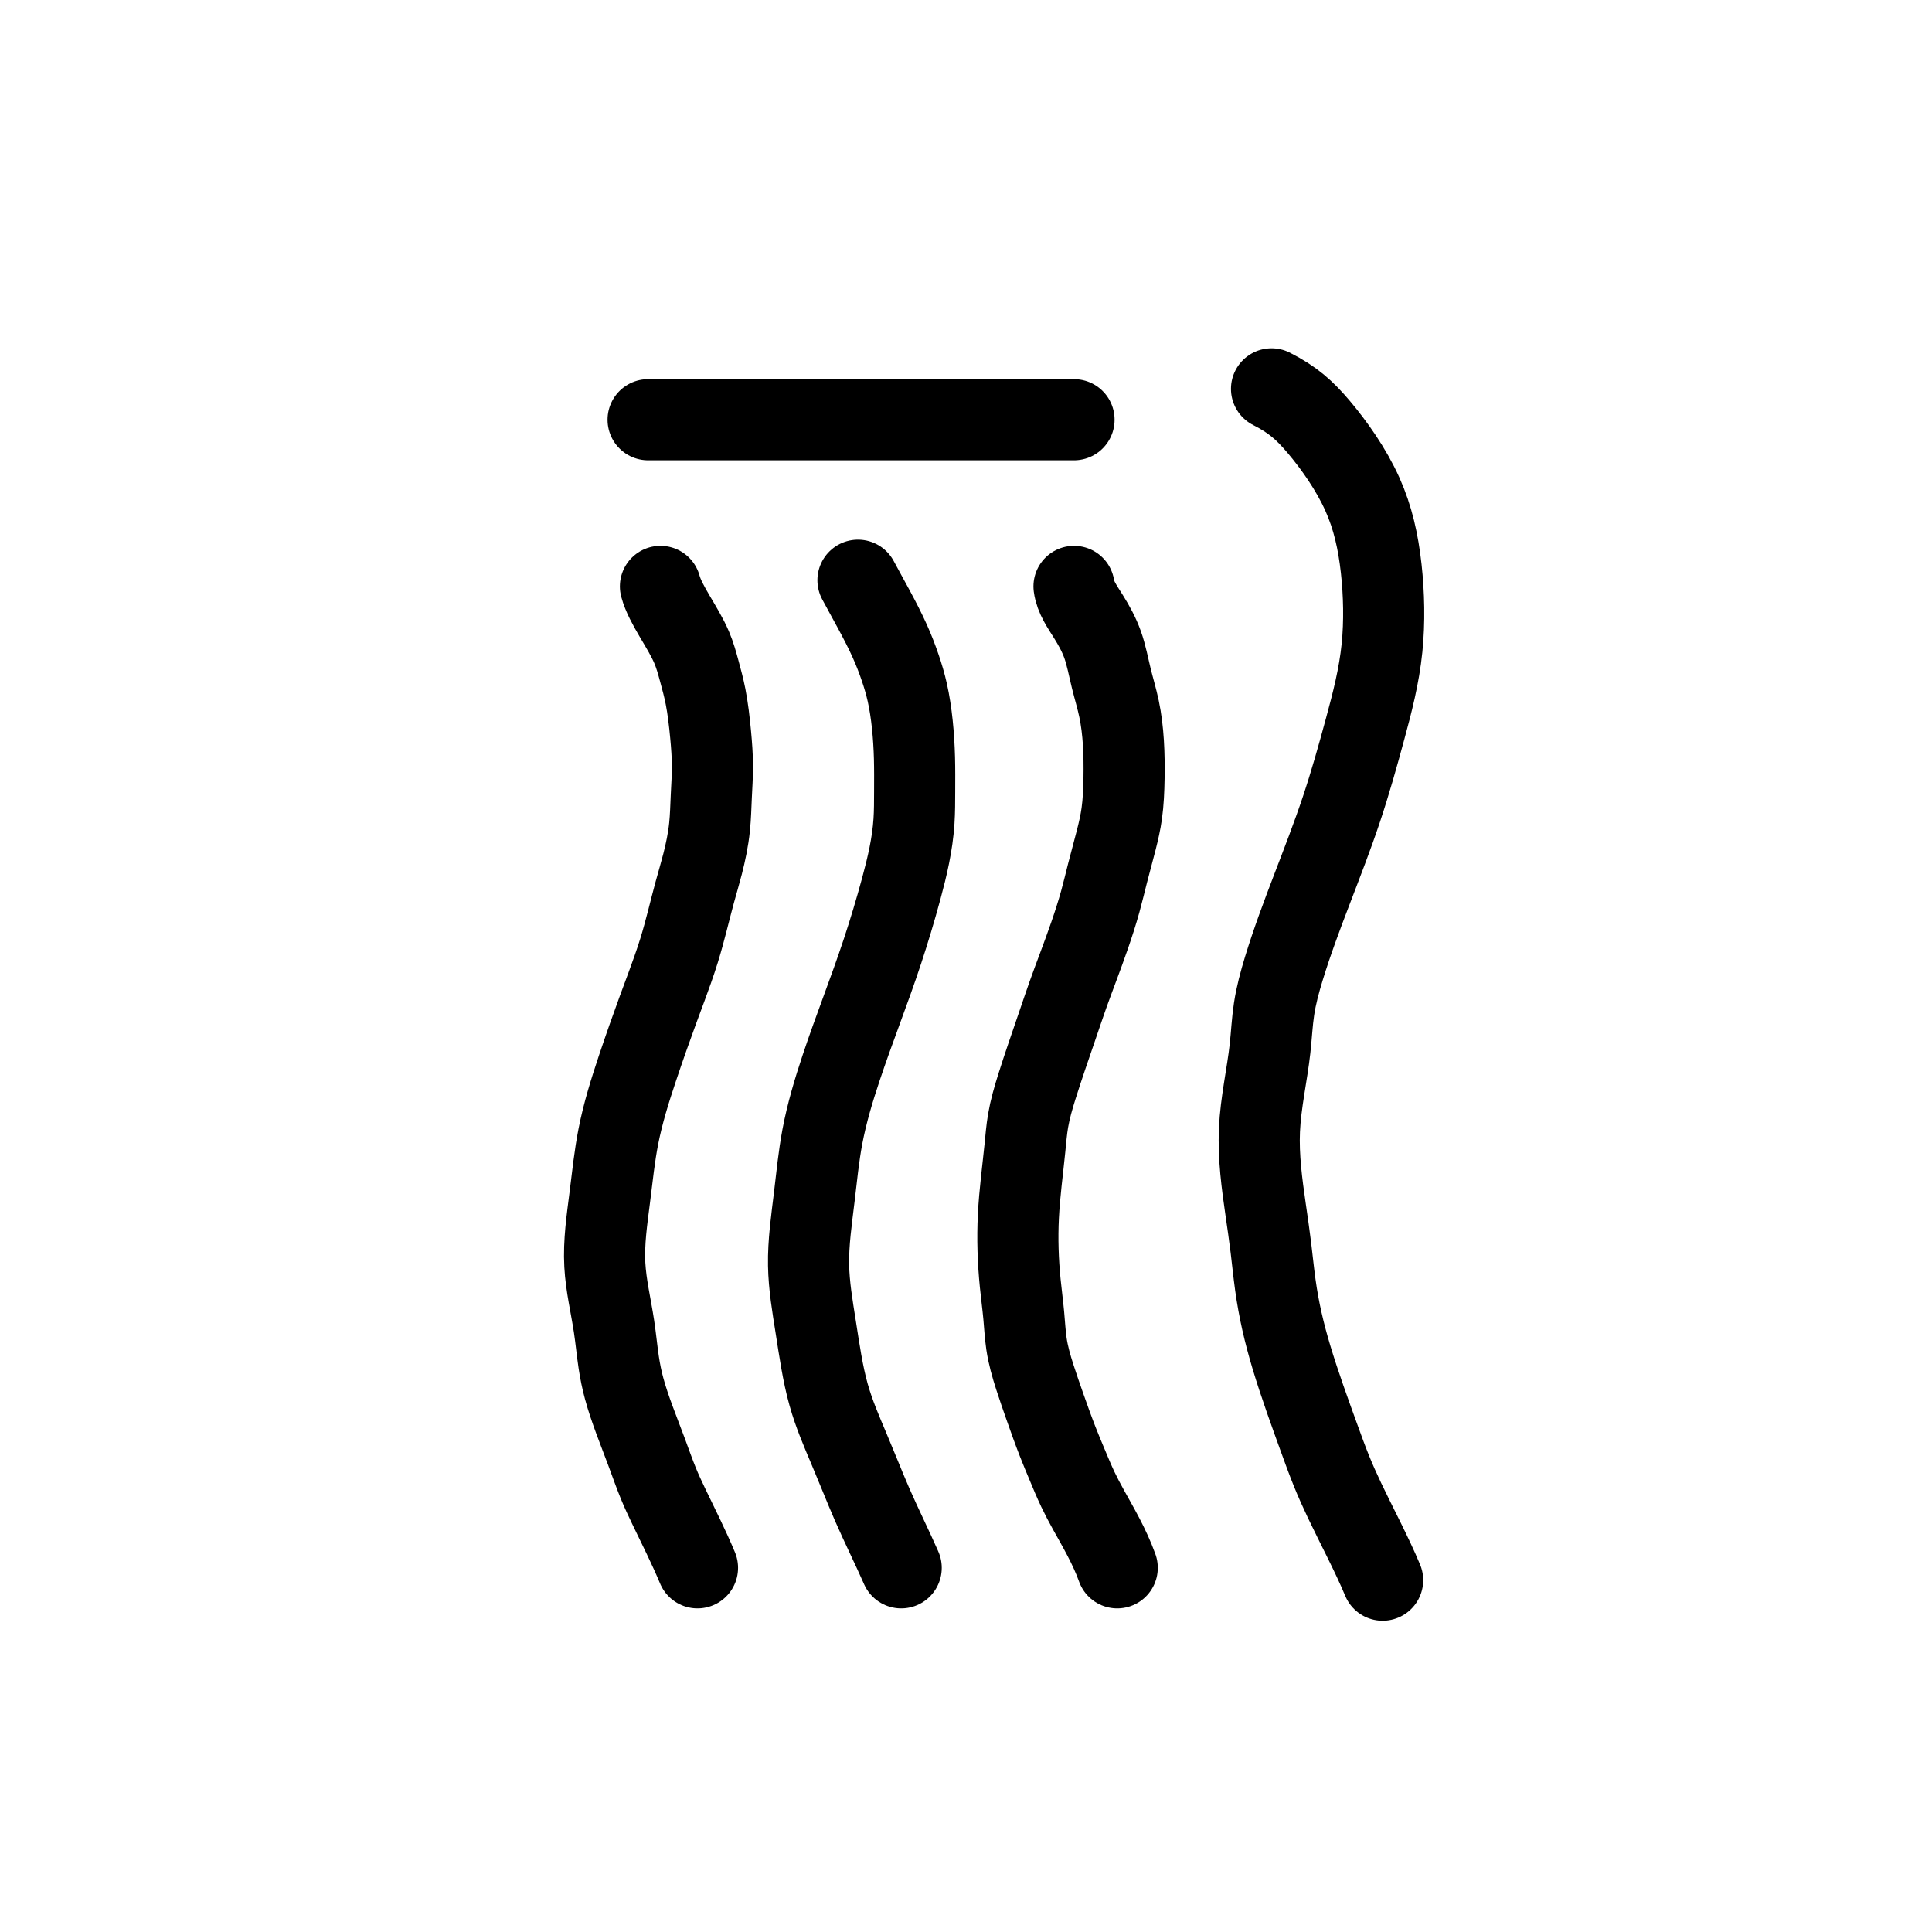
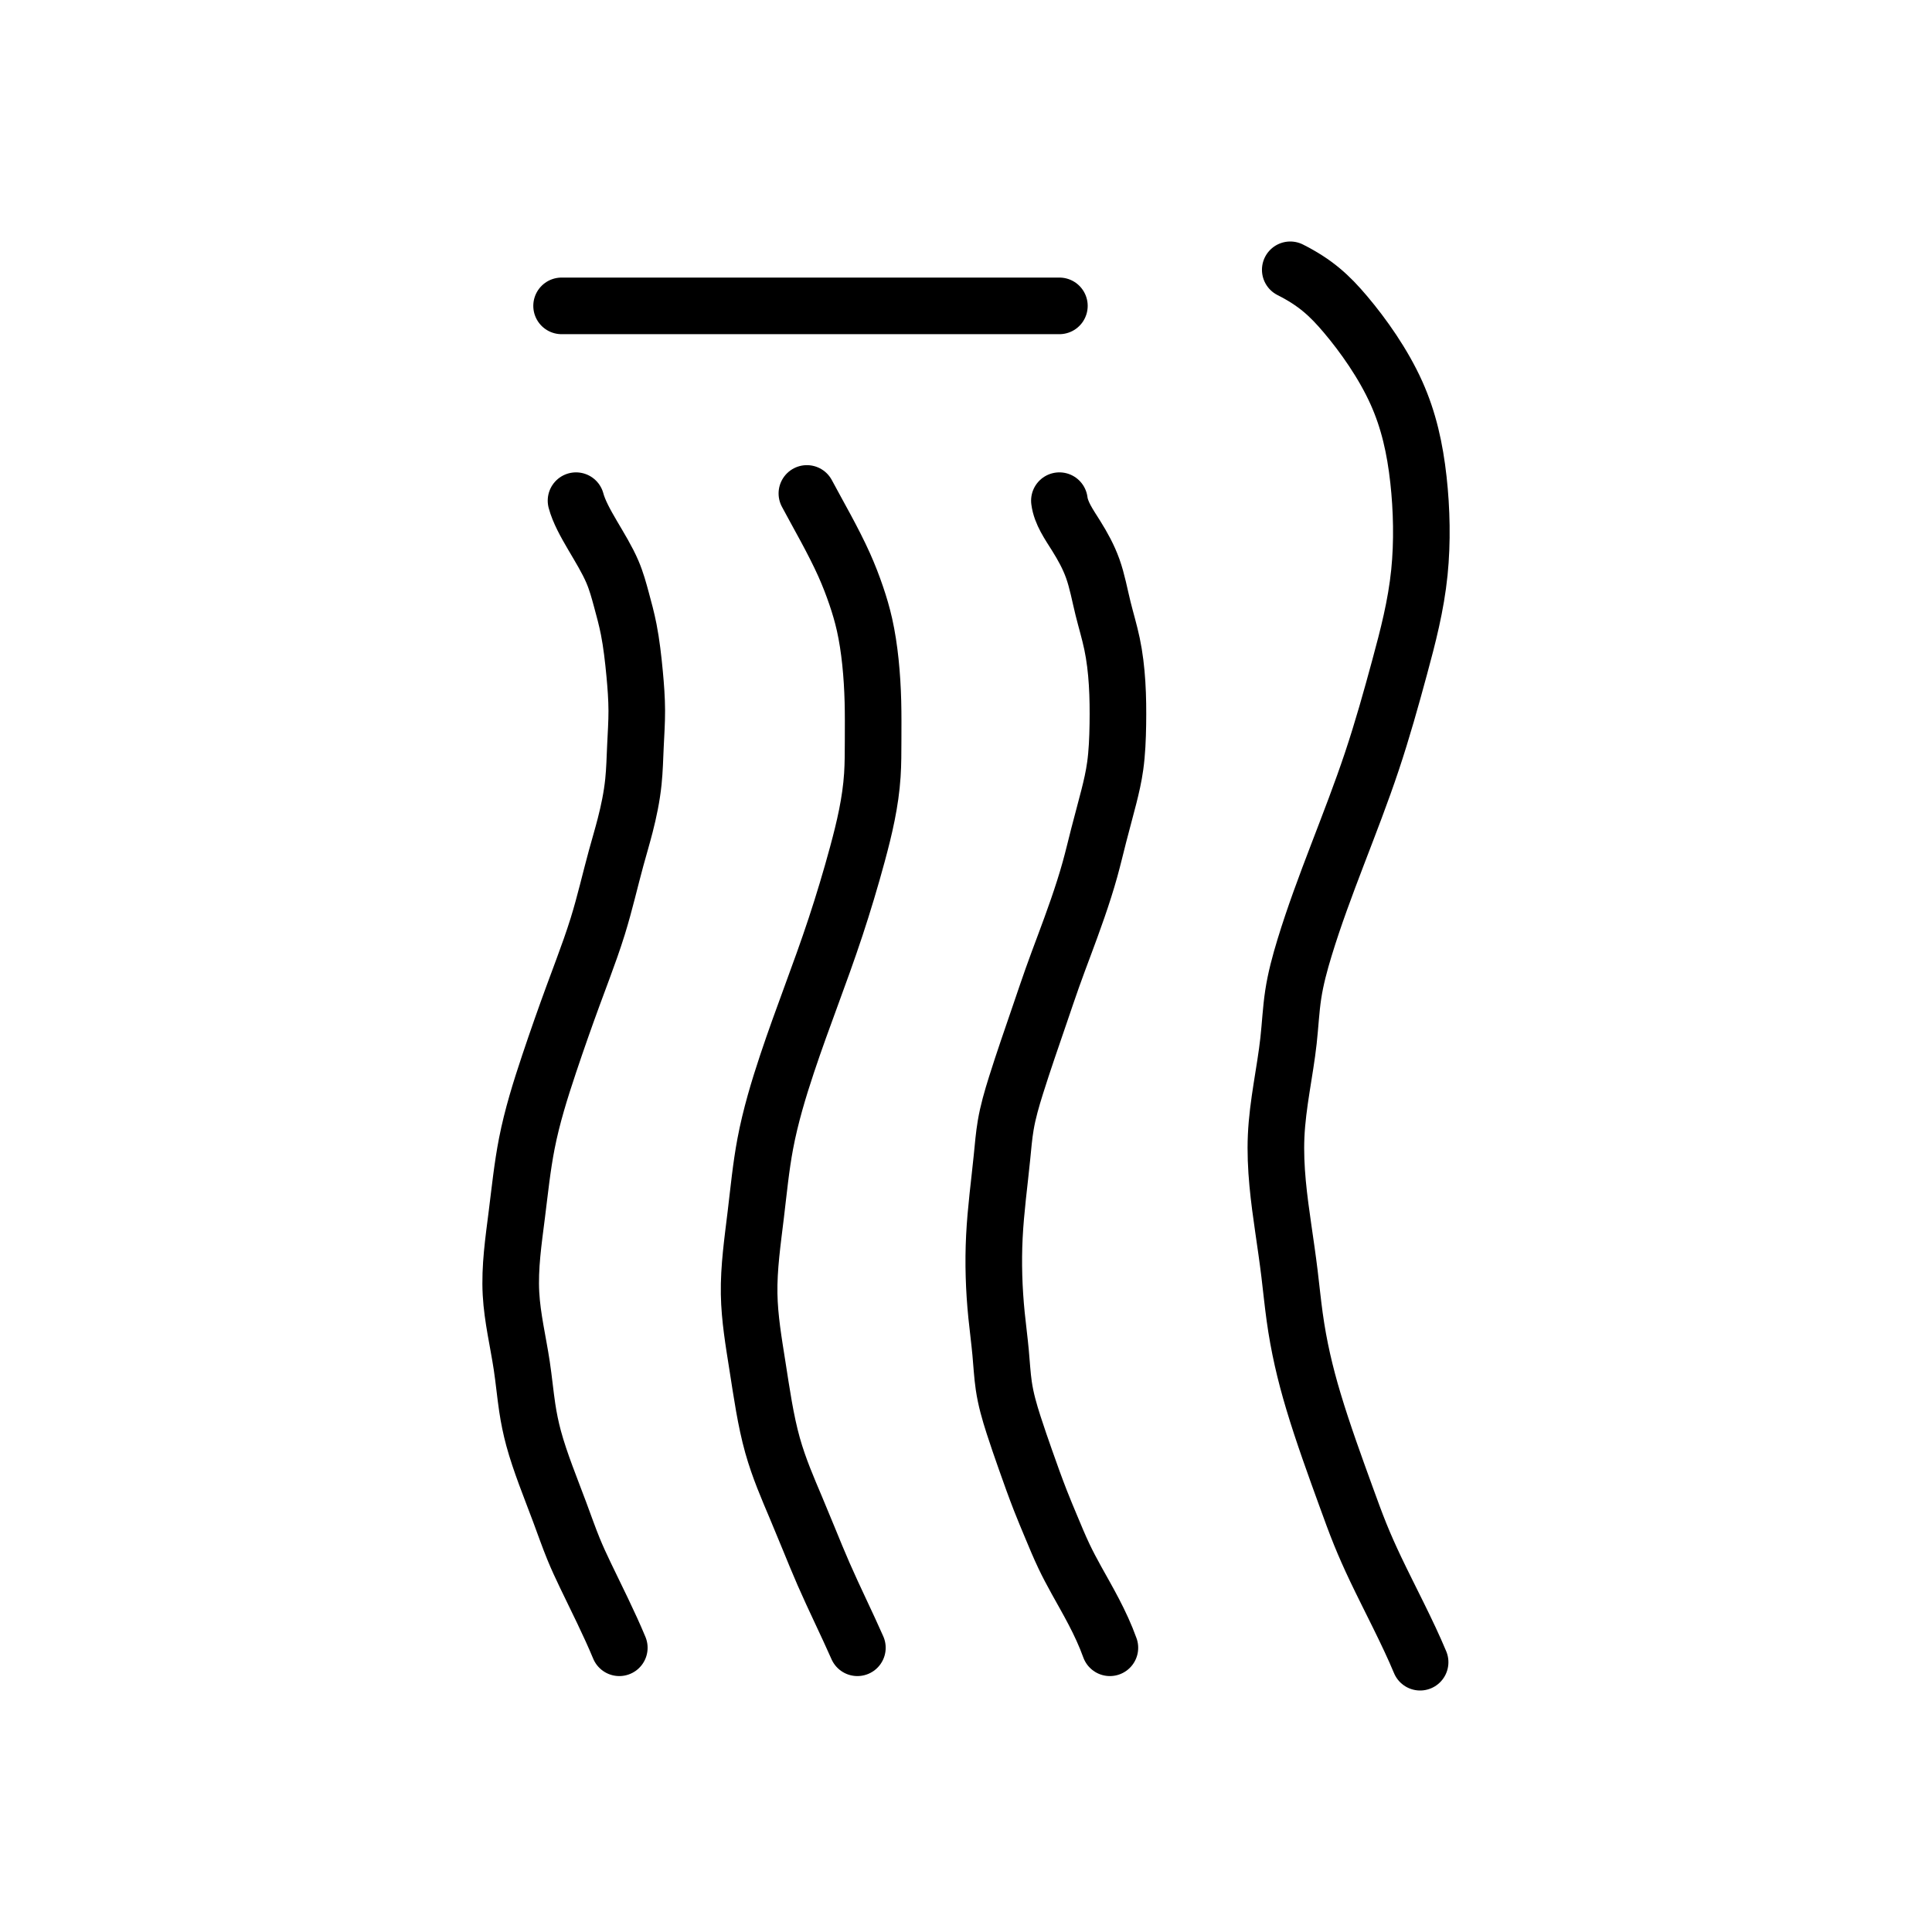
<svg xmlns="http://www.w3.org/2000/svg" viewBox="0 0 1024 1024">
-   <g fill="none" stroke="black" stroke-width="43" stroke-linecap="round" stroke-linejoin="round">
-     <path id="stroke-1" d="M 343.514,222.466 L 569.252,222.466" />
-     <path id="stroke-2" d="M 350.058,310.799 C 352.683,320.597 361.907,332.169 366.553,343.042 C 368.389,347.337 369.51,351.523 370.668,355.788 C 371.827,360.053 373.022,364.398 373.971,369.239 C 375.189,375.449 376,382.478 376.637,389.281 C 377.175,395.024 377.589,400.606 377.607,406.006 C 377.624,411.405 377.246,416.622 376.993,422.227 C 376.759,427.404 376.631,432.911 376.077,438.276 C 375.366,445.158 373.953,451.805 372.381,457.928 C 371.054,463.096 369.614,467.89 368.259,472.838 C 365.55,482.734 363.183,493.245 359.912,503.797 C 357.85,510.452 355.427,517.123 353.264,522.98 C 351.68,527.269 350.235,531.121 348.712,535.267 C 345.288,544.589 341.468,555.396 337.841,566.253 C 333.891,578.076 330.17,589.957 327.757,602.254 C 325.705,612.716 324.6,623.479 323.23,634.37 C 321.729,646.306 319.909,658.395 320.568,670.416 C 321.169,681.384 323.833,692.296 325.444,702.977 C 326.436,709.555 327.029,716.047 327.943,722.121 C 328.657,726.857 329.565,731.34 330.825,735.991 C 333.762,746.836 338.604,758.598 342.625,769.386 C 344.837,775.323 346.801,780.964 348.924,786.152 C 350.579,790.197 352.332,793.967 354.314,798.102 C 359.099,808.085 365.223,820.194 369.687,830.978" />
-     <path id="stroke-3" d="M 454.748,307.527 C 459.82,317.058 466.685,328.82 471.649,339.9 C 473.773,344.64 475.549,349.255 477.12,353.874 C 478.572,358.139 479.849,362.408 480.887,367.037 C 483.256,377.606 484.378,390.056 484.691,401.782 C 484.85,407.77 484.798,413.569 484.781,419.579 C 484.765,424.735 484.775,430.046 484.436,435.243 C 483.634,447.54 480.877,459.202 477.684,471.016 C 474.649,482.245 471.222,493.61 467.762,504.082 C 464.122,515.101 460.447,525.131 456.655,535.475 C 453.052,545.306 449.343,555.419 445.785,566.092 C 441.911,577.714 438.216,589.999 435.878,602.412 C 433.89,612.971 432.884,623.622 431.578,634.49 C 430.146,646.402 428.352,658.574 428.562,670.559 C 428.754,681.494 430.613,692.274 432.323,703.141 C 434.266,715.484 436.016,727.939 439.18,739.21 C 442.077,749.527 446.158,758.851 449.794,767.467 C 451.809,772.241 453.688,776.798 455.752,781.842 C 457.757,786.741 459.938,792.1 462.313,797.535 C 467.233,808.792 472.988,820.375 477.649,830.978" />
-     <path id="stroke-4" d="M 569.252,310.799 C 569.977,316.473 573.604,321.543 576.866,326.752 C 579.831,331.485 582.494,336.333 584.365,341.557 C 586.424,347.306 587.523,353.511 589.057,359.719 C 590.352,364.959 591.957,370.2 593.111,375.684 C 595.542,387.245 595.962,399.885 595.764,412.241 C 595.66,418.736 595.386,425.152 594.57,431.044 C 593.891,435.954 592.836,440.501 591.688,445.034 C 590.216,450.849 588.592,456.643 587.071,462.595 C 585.787,467.619 584.577,472.756 583.129,477.979 C 579.853,489.788 575.357,502.04 571.486,512.414 C 569.589,517.498 567.842,522.132 566.02,527.267 C 564.25,532.255 562.41,537.717 560.505,543.297 C 556.83,554.062 552.913,565.267 549.572,575.924 C 547.666,582.004 545.947,587.905 544.911,594 C 544.103,598.752 543.71,603.622 543.211,608.636 C 542.072,620.081 540.384,632.274 539.768,644.6 C 539.174,656.479 539.575,668.482 540.747,680.159 C 541.324,685.906 542.087,691.574 542.601,697.16 C 543.076,702.318 543.338,707.406 544.043,712.195 C 544.946,718.339 546.577,723.989 548.511,729.997 C 550.144,735.069 551.994,740.396 553.824,745.596 C 556.132,752.153 558.409,758.508 560.649,764.224 C 562.288,768.41 563.907,772.252 565.492,776.046 C 567.393,780.598 569.244,785.08 571.316,789.44 C 573.044,793.073 574.926,796.622 577.028,800.42 C 581.929,809.275 588.03,819.486 592.153,830.978" />
-     <path id="stroke-5" d="M 673.942,206.109 C 685.308,211.856 691.66,217.643 699.041,226.382 C 706.987,235.79 716.124,248.618 722.125,262.002 C 727.63,274.283 730.494,287.033 732.073,301.323 C 733.559,314.756 733.909,329.551 732.504,343.353 C 730.965,358.474 727.318,372.404 723.555,386.298 C 719.683,400.597 715.686,414.859 710.99,428.927 C 701.464,457.462 689.057,485.203 680.442,513.442 C 678.293,520.484 676.38,527.558 675.283,534.794 C 674.247,541.626 673.94,548.603 673.155,555.709 C 671.604,569.748 668.19,584.291 667.54,598.989 C 666.909,613.247 668.879,627.65 670.785,640.874 C 671.78,647.775 672.758,654.354 673.607,661.34 C 674.385,667.742 675.056,674.486 675.943,680.909 C 677.799,694.341 680.604,706.372 684.462,719.249 C 688.796,733.716 694.46,749.251 699.218,762.363 C 701.429,768.453 703.444,774.021 705.696,779.579 C 707.76,784.673 710.022,789.759 712.625,795.235 C 718.912,808.455 727.188,823.947 732.831,837.521" />
+   <g fill="none" stroke="black" stroke-width="30" stroke-linecap="round" stroke-linejoin="round">
+     <path id="stroke-1" d="M297.654 162.118H561.499" />
+     <path id="stroke-2" d="M305.303 265.363C308.371 276.815 319.152 290.34 324.583 303.049C326.728 308.069 328.039 312.961 329.392 317.946C330.747 322.931 332.144 328.01 333.253 333.668C334.676 340.926 335.624 349.142 336.369 357.093C336.998 363.806 337.481 370.33 337.503 376.641C337.522 382.952 337.081 389.049 336.785 395.601C336.511 401.652 336.362 408.088 335.714 414.359C334.883 422.403 333.232 430.172 331.394 437.328C329.843 443.369 328.16 448.972 326.577 454.755C323.41 466.322 320.644 478.607 316.82 490.94C314.41 498.719 311.578 506.516 309.05 513.362C307.199 518.375 305.51 522.877 303.73 527.723C299.728 538.618 295.263 551.25 291.024 563.94C286.407 577.758 282.058 591.645 279.237 606.018C276.839 618.246 275.547 630.826 273.946 643.555C272.192 657.506 270.065 671.636 270.835 685.686C271.537 698.506 274.651 711.26 276.534 723.744C277.693 731.432 278.387 739.02 279.455 746.119C280.289 751.655 281.351 756.895 282.823 762.331C286.256 775.007 291.915 788.754 296.615 801.363C299.201 808.302 301.496 814.896 303.978 820.959C305.912 825.687 307.961 830.094 310.277 834.927C315.87 846.595 323.028 860.748 328.246 873.352" />
+     <path id="stroke-3" d="M427.666 261.538C433.594 272.678 441.618 286.426 447.42 299.376C449.902 304.916 451.978 310.31 453.814 315.709C455.511 320.694 457.004 325.684 458.217 331.094C460.986 343.447 462.297 357.999 462.663 371.704C462.849 378.703 462.788 385.481 462.768 392.506C462.75 398.532 462.761 404.74 462.365 410.814C461.428 425.187 458.205 438.817 454.473 452.626C450.926 465.75 446.921 479.034 442.876 491.274C438.622 504.153 434.327 515.876 429.895 527.966C425.683 539.456 421.348 551.277 417.19 563.751C412.662 577.335 408.343 591.694 405.61 606.202C403.287 618.544 402.111 630.993 400.584 643.696C398.911 657.618 396.814 671.845 397.059 685.853C397.284 698.634 399.456 711.234 401.455 723.935C403.726 738.362 405.771 752.92 409.47 766.093C412.856 778.152 417.626 789.05 421.875 799.12C424.23 804.7 426.427 810.026 428.839 815.922C431.183 821.648 433.732 827.912 436.508 834.264C442.258 847.421 448.985 860.96 454.433 873.352" />
+     <path id="stroke-4" d="M561.499 265.363C562.346 271.994 566.586 277.92 570.398 284.009C573.864 289.541 576.976 295.207 579.163 301.313C581.57 308.032 582.854 315.285 584.647 322.541C586.161 328.665 588.037 334.791 589.386 341.201C592.227 354.713 592.718 369.487 592.486 383.929C592.365 391.52 592.045 399.019 591.091 405.906C590.297 411.645 589.064 416.959 587.722 422.258C586.002 429.054 584.104 435.826 582.326 442.783C580.825 448.655 579.411 454.659 577.718 460.764C573.889 474.567 568.634 488.887 564.11 501.012C561.893 506.954 559.851 512.371 557.721 518.372C555.653 524.202 553.502 530.586 551.275 537.108C546.98 549.691 542.402 562.787 538.497 575.243C536.269 582.349 534.26 589.247 533.049 596.37C532.105 601.925 531.645 607.617 531.062 613.477C529.731 626.854 527.758 641.105 527.038 655.512C526.343 669.396 526.812 683.426 528.182 697.074C528.856 703.791 529.748 710.416 530.349 716.945C530.904 722.974 531.21 728.92 532.034 734.518C533.09 741.699 534.996 748.303 537.257 755.325C539.165 761.253 541.328 767.479 543.467 773.557C546.164 781.221 548.826 788.649 551.444 795.33C553.359 800.222 555.252 804.713 557.104 809.147C559.326 814.468 561.49 819.706 563.911 824.802C565.931 829.049 568.131 833.197 570.588 837.636C576.316 847.986 583.447 859.921 588.266 873.352" />
+     <path id="stroke-5" d="M683.862 143.0C697.146 149.717 704.57 156.481 713.197 166.695C722.485 177.691 733.164 192.685 740.178 208.328C746.613 222.682 749.96 237.585 751.806 254.287C753.542 269.988 753.951 287.28 752.309 303.412C750.511 321.086 746.248 337.367 741.85 353.607C737.324 370.319 732.652 386.989 727.164 403.432C716.029 436.784 701.528 469.208 691.459 502.214C688.947 510.444 686.711 518.712 685.429 527.17C684.218 535.155 683.859 543.31 682.942 551.616C681.129 568.025 677.139 585.023 676.379 602.202C675.641 618.867 677.944 635.701 680.172 651.157C681.335 659.223 682.478 666.913 683.47 675.078C684.379 682.561 685.164 690.443 686.2 697.95C688.37 713.65 691.648 727.712 696.157 742.763C701.223 759.672 707.843 777.829 713.404 793.155C715.989 800.273 718.344 806.781 720.976 813.277C723.388 819.231 726.032 825.175 729.075 831.576C736.423 847.027 746.096 865.135 752.692 881.0" />
  </g>
</svg>
